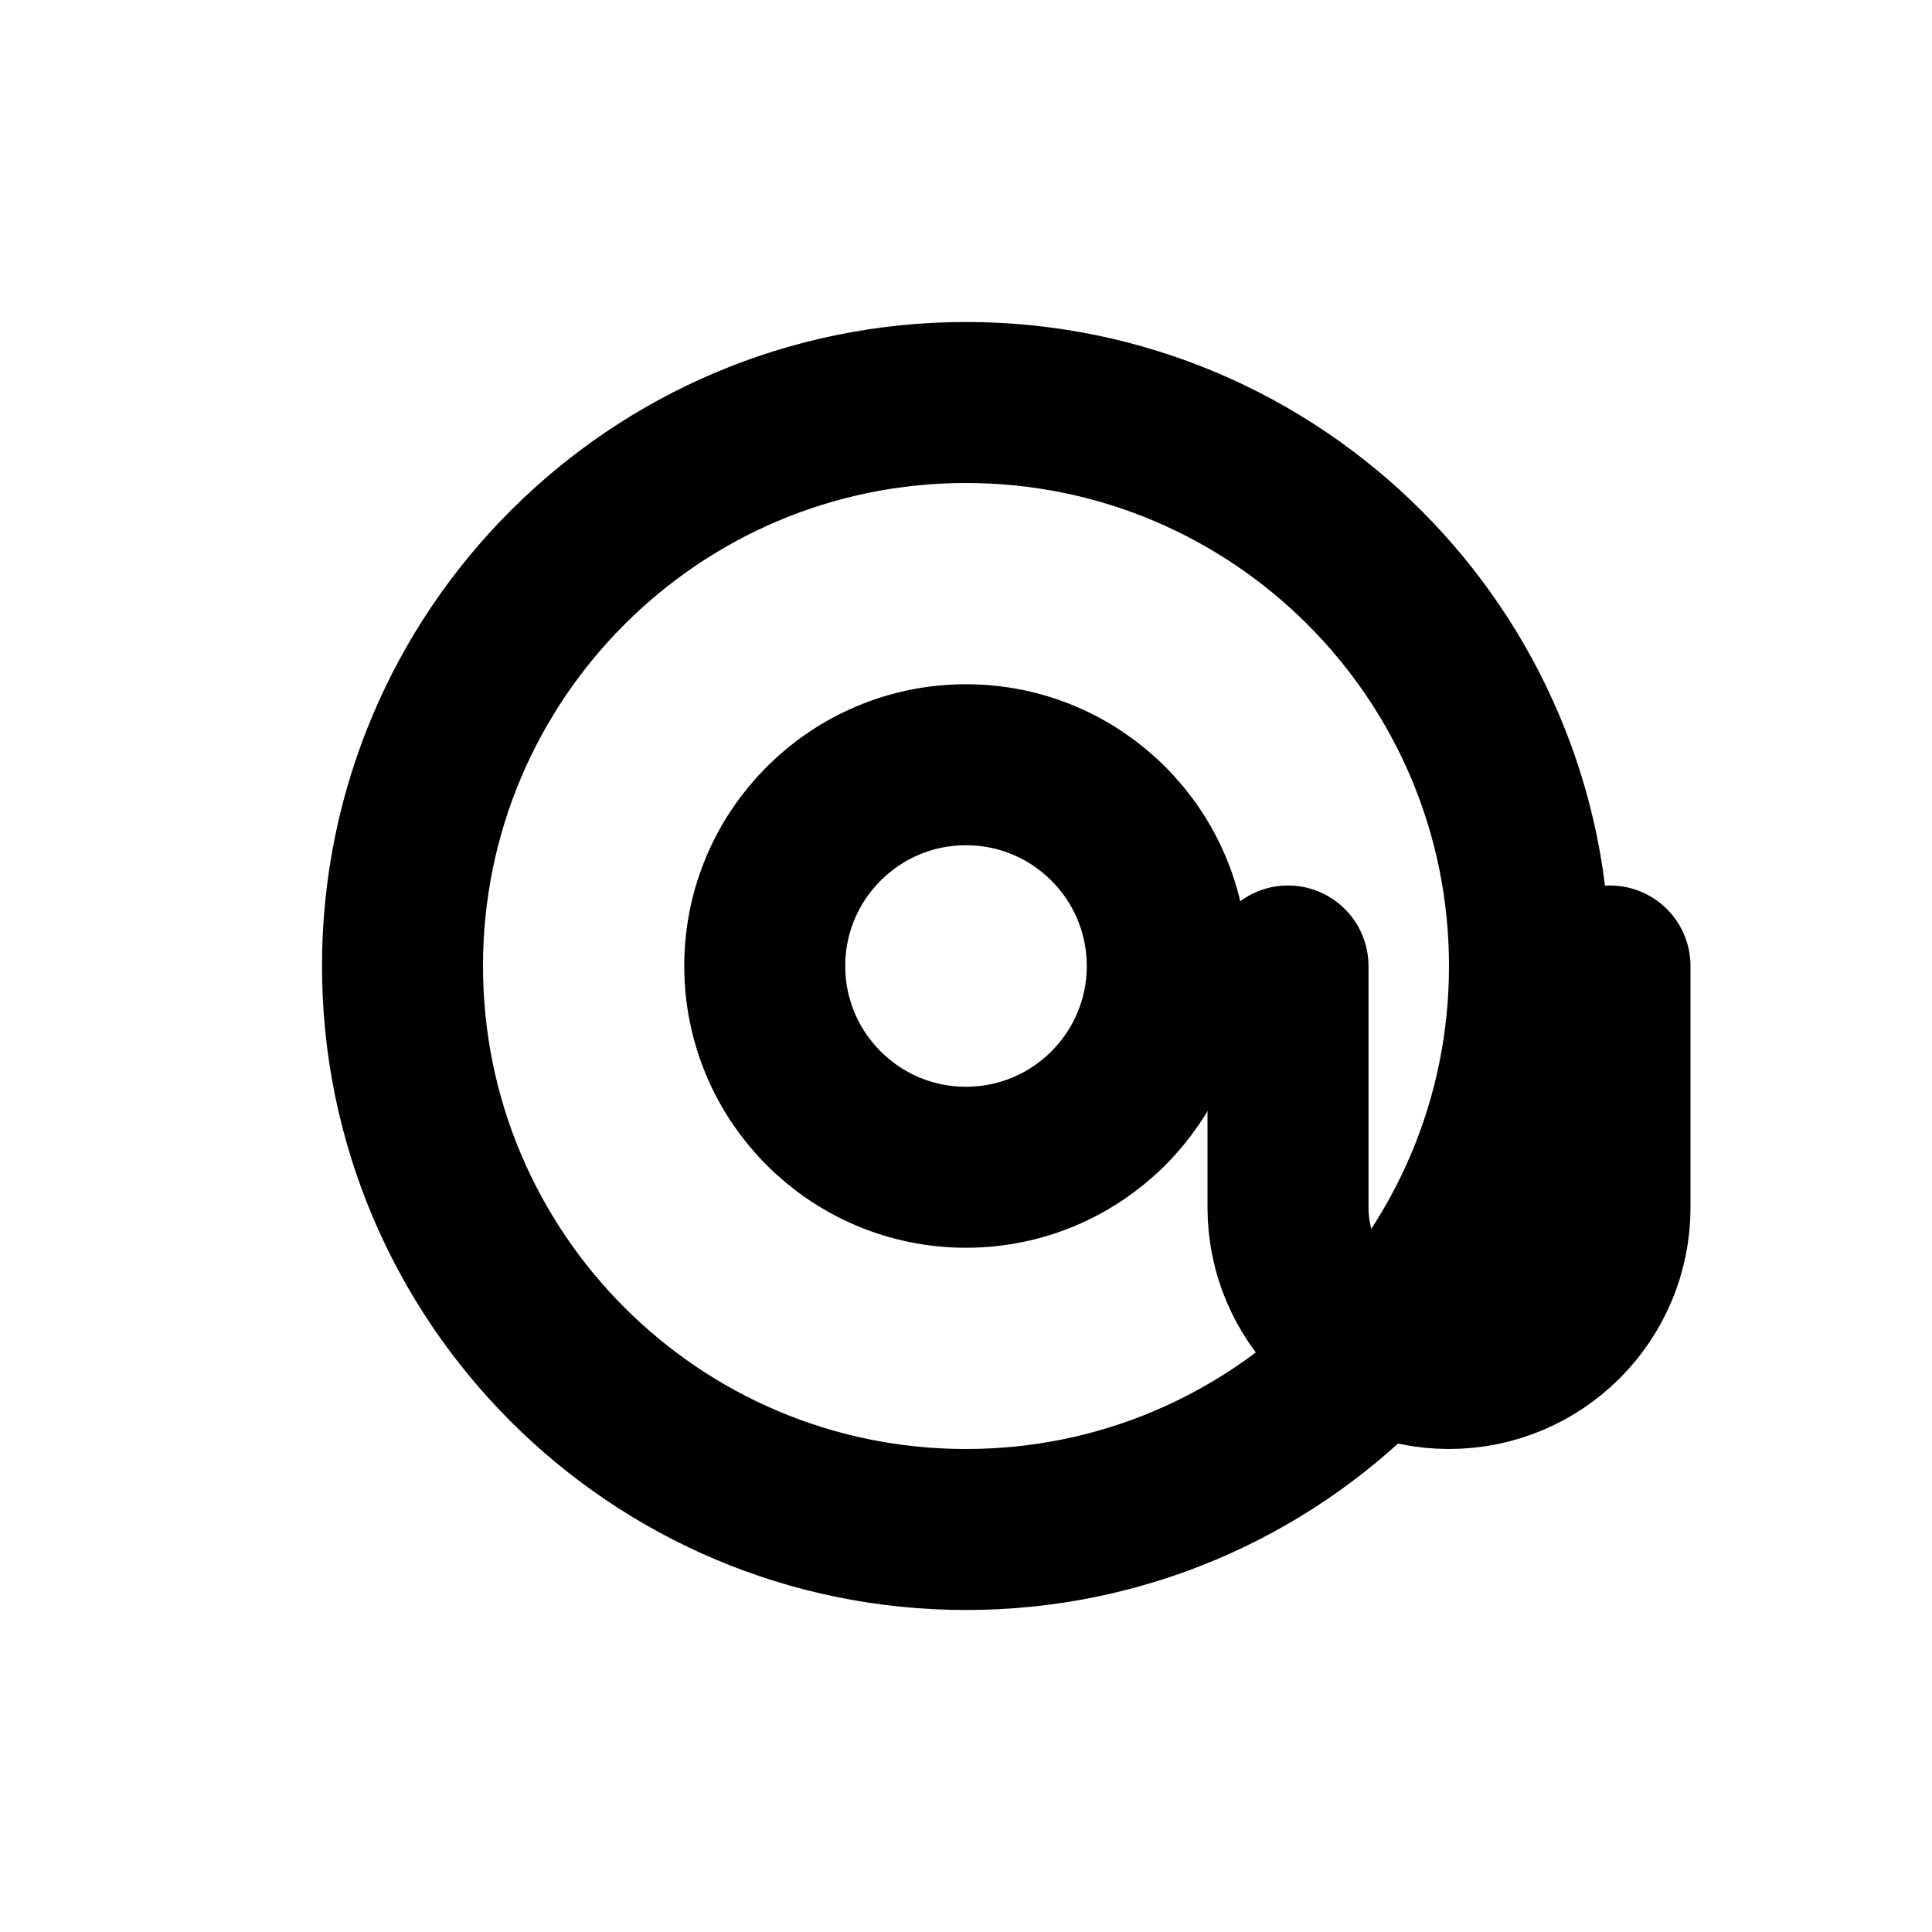
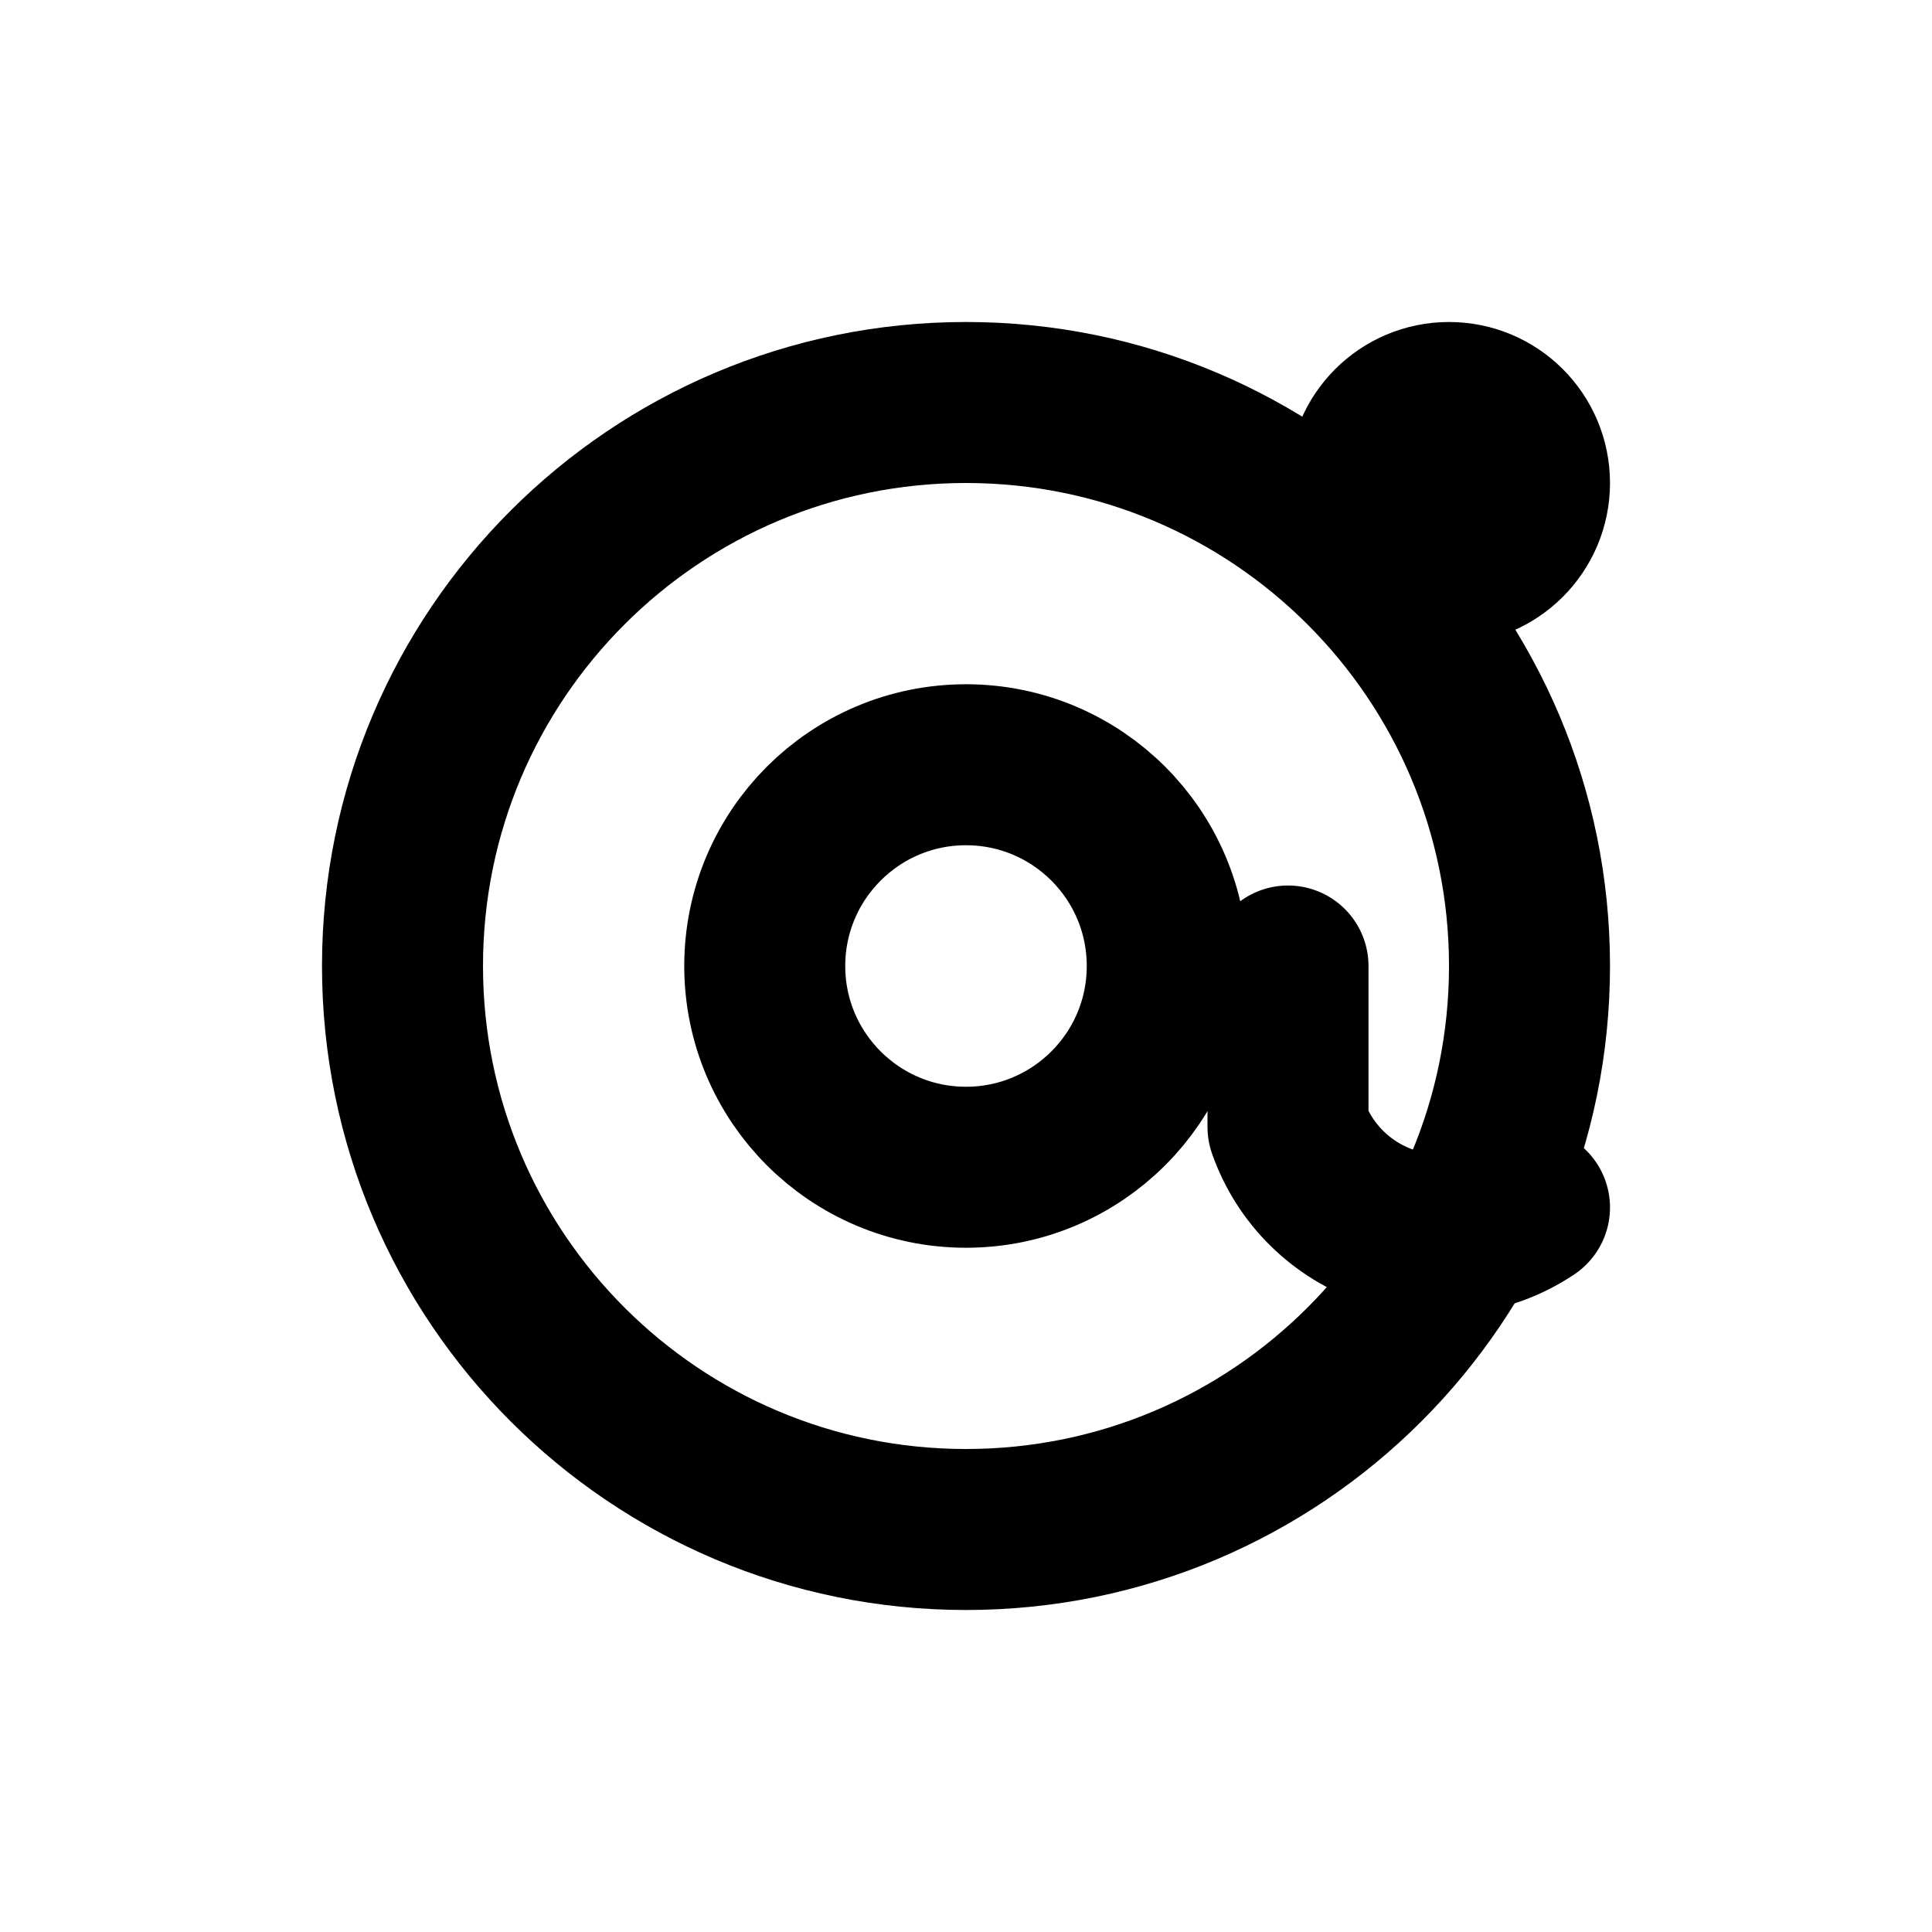
<svg xmlns="http://www.w3.org/2000/svg" viewBox="0 0 24 24" fill="none" stroke="currentColor" stroke-width="2" stroke-linecap="round" stroke-linejoin="round">
  <circle cx="12" cy="12" r="7" />
  <circle cx="12" cy="12" r="2.5" />
-   <path d="M16 12v3a2 2 0 0 0 4 0v-3" />
+   <path d="M16 12v2a2 2 0 0 0 3 1" />
+   <circle cx="18" cy="6" r="1" />
</svg>
